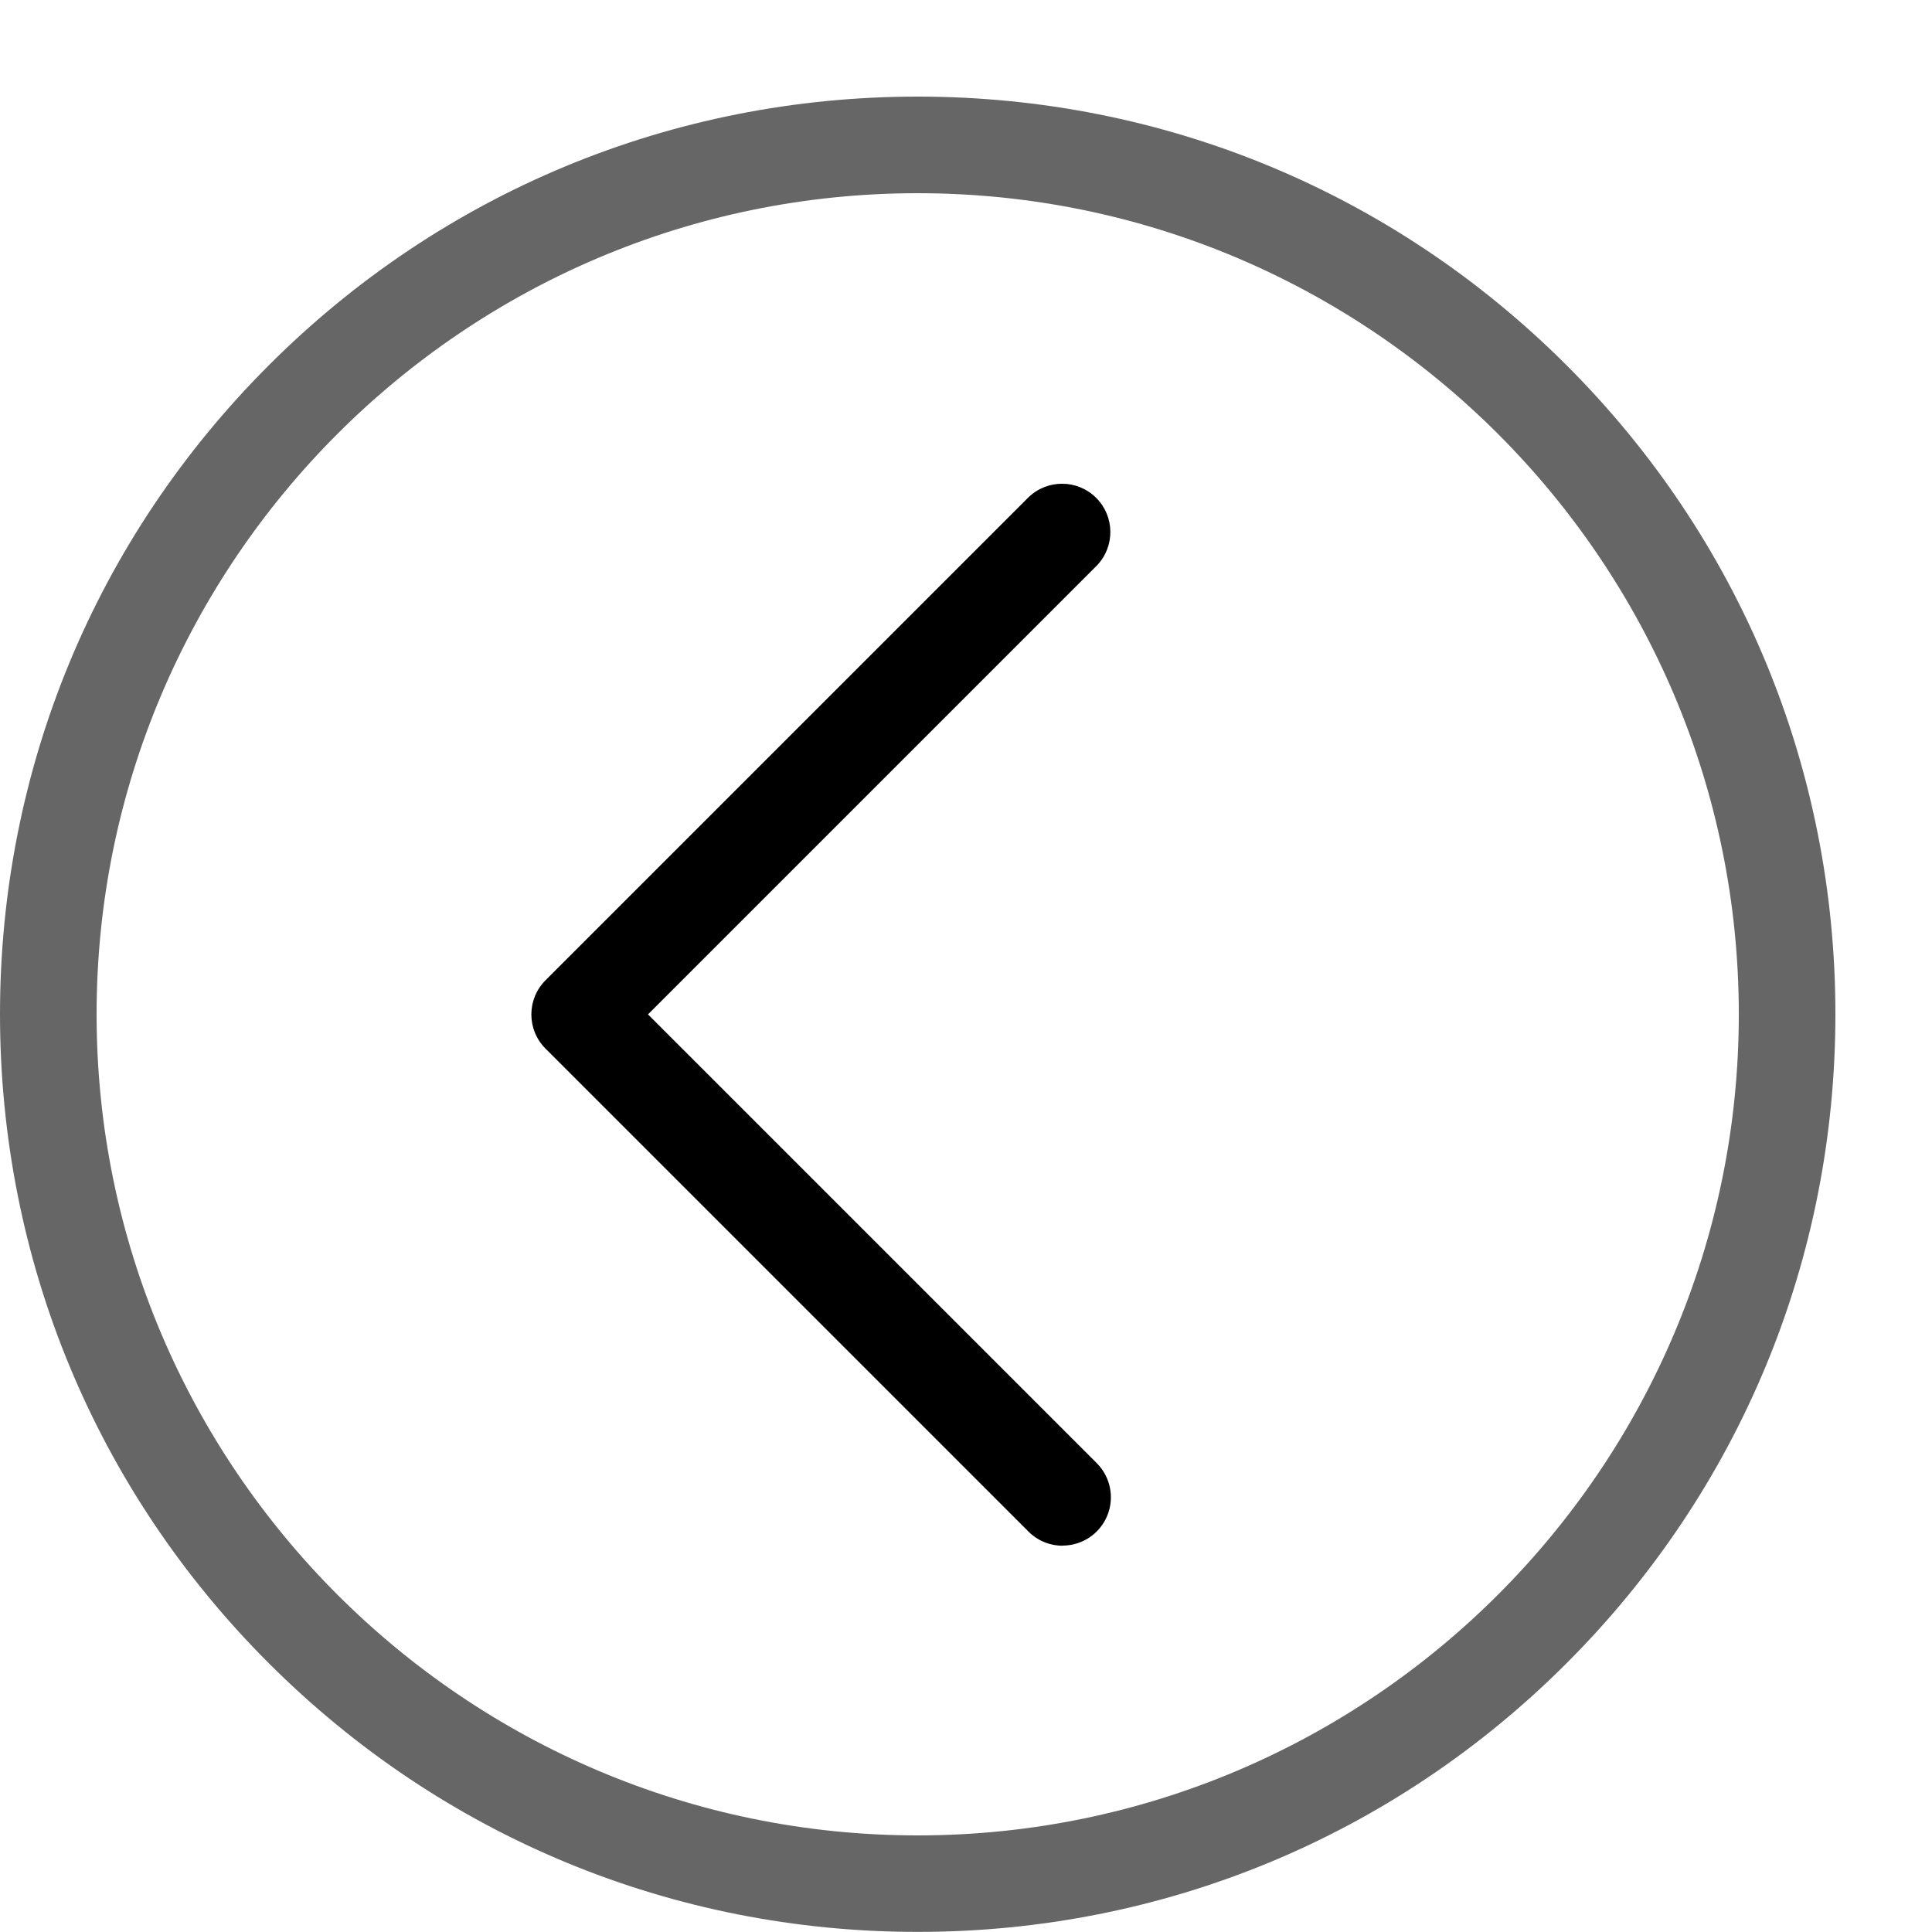
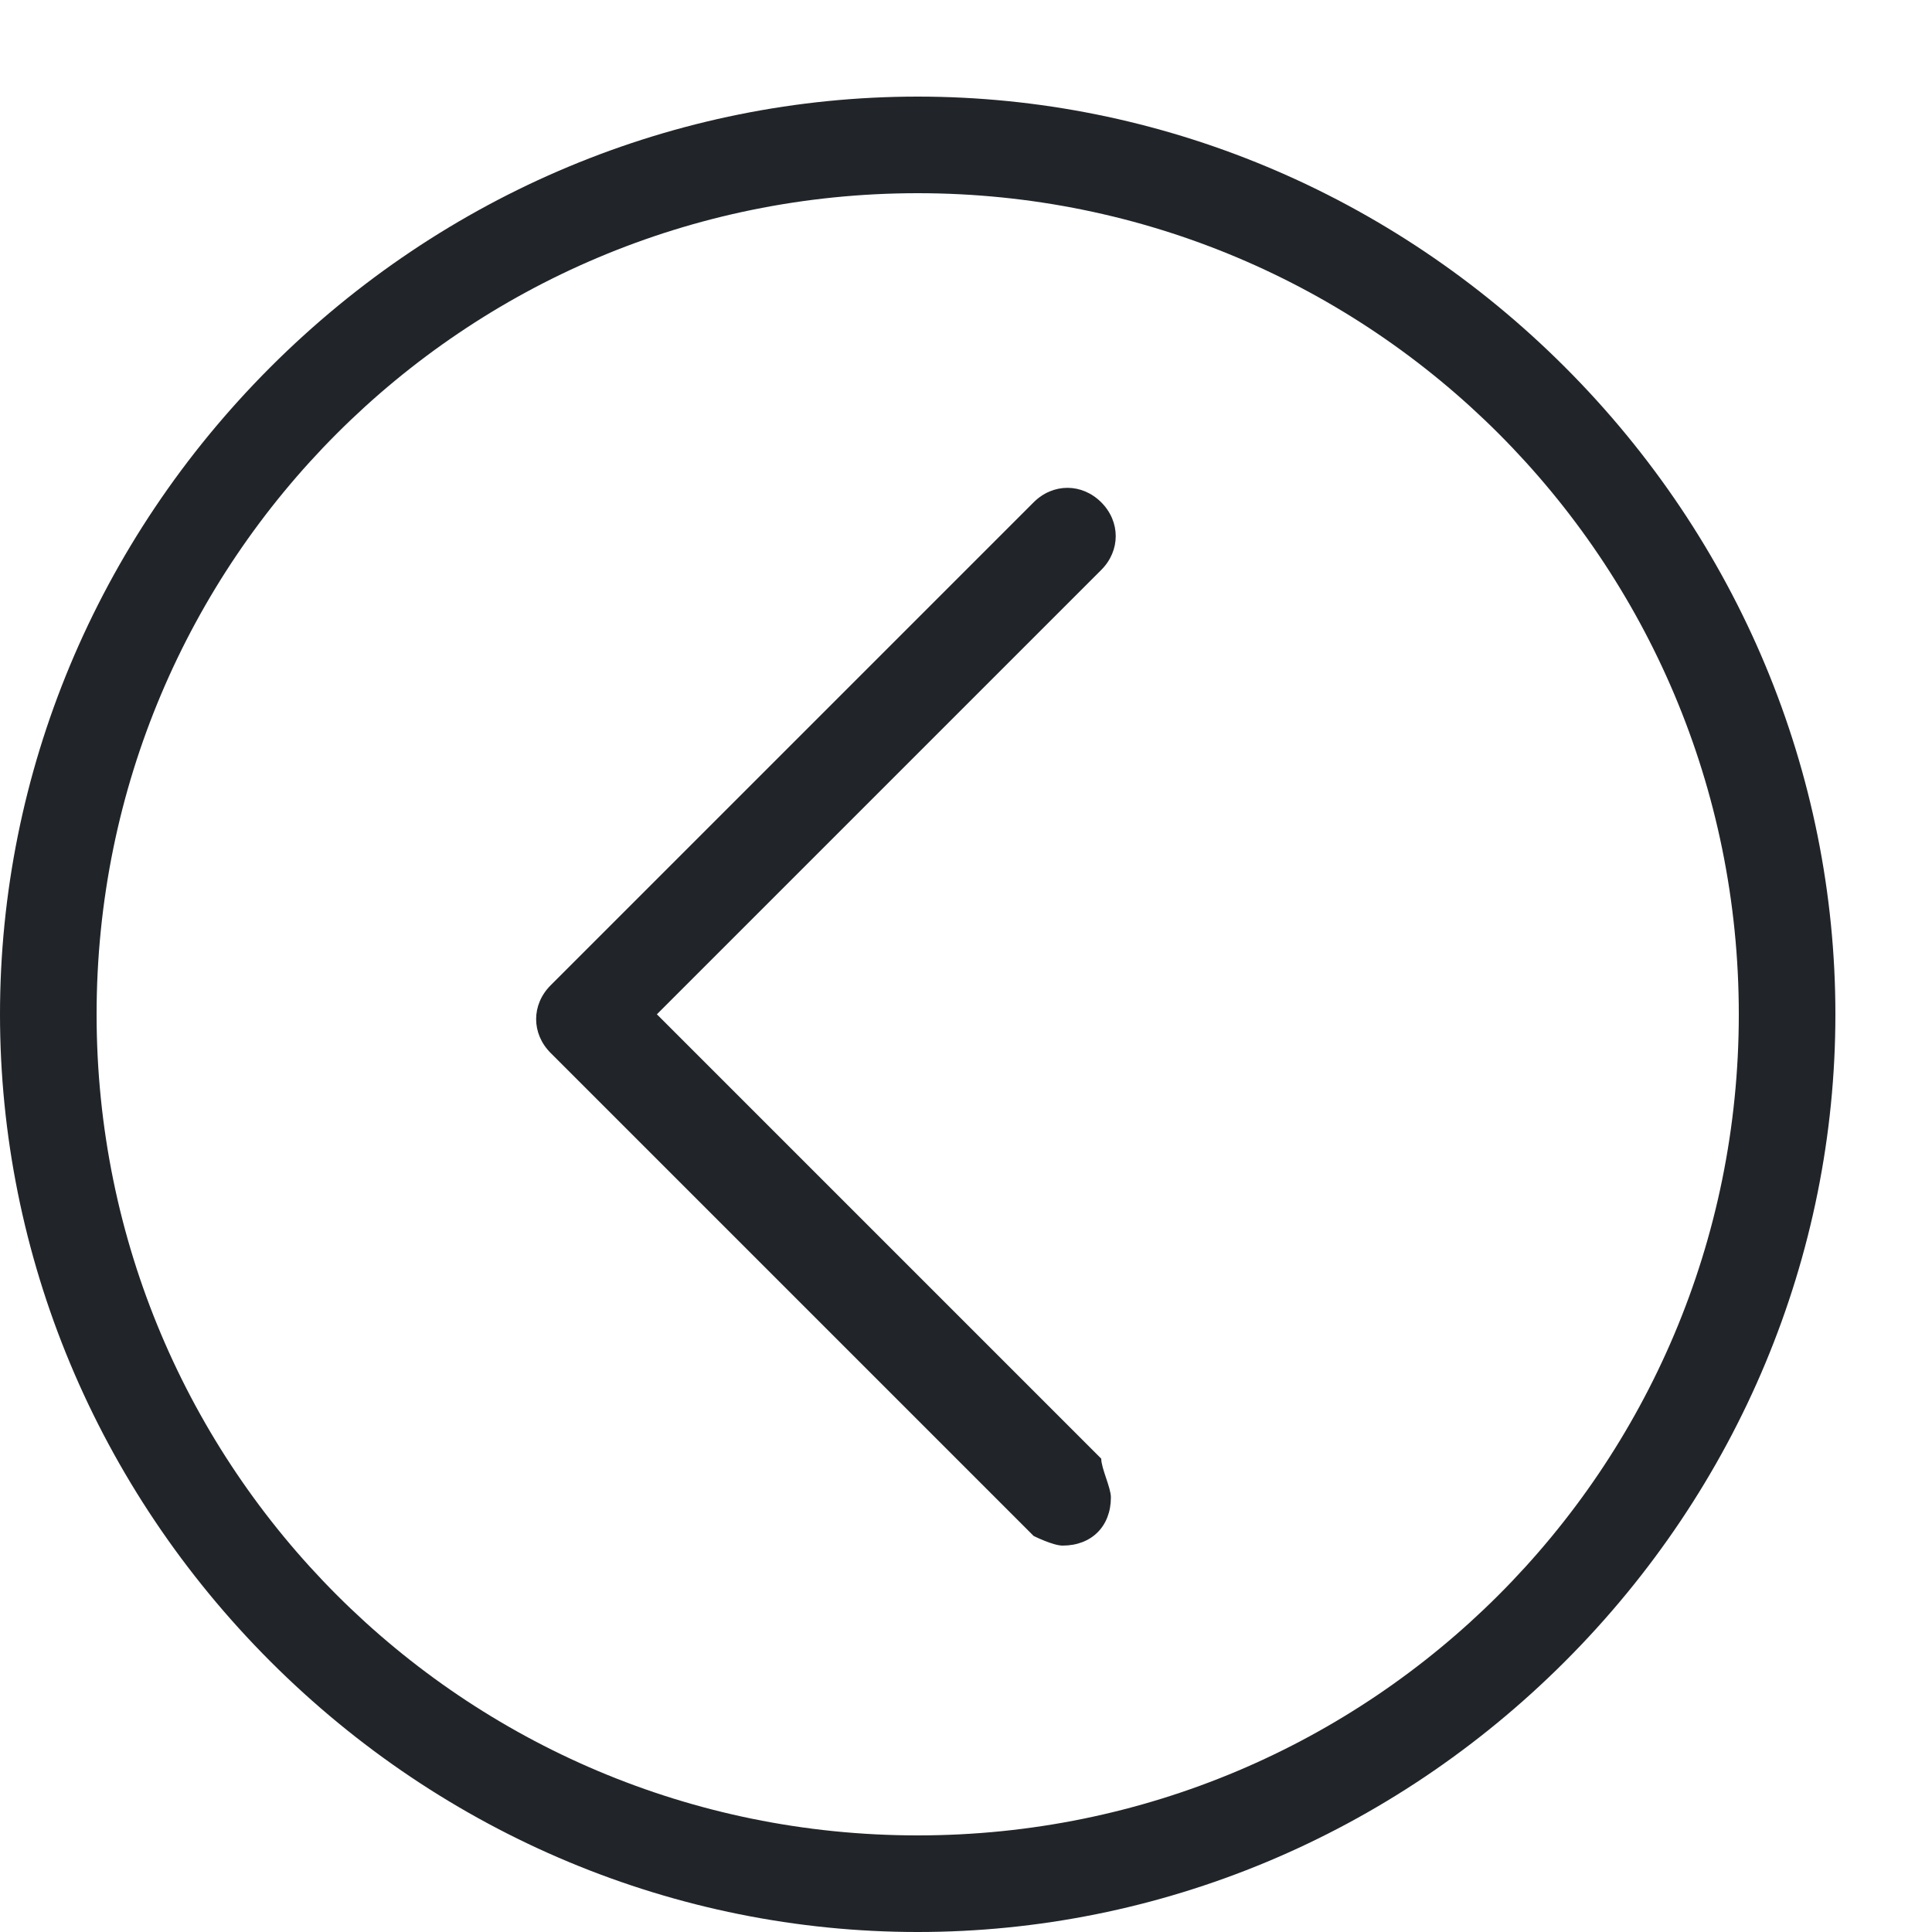
- <svg xmlns="http://www.w3.org/2000/svg" width="20" height="20">
-   <path fill="#666" d="M2.782 3.782C4.576 1.988 6.962 1 9.5 1s4.923.988 6.718 2.782S19 7.962 19 10.499s-.988 4.923-2.782 6.718-4.18 2.782-6.718 2.782-4.923-.988-6.718-2.782S0 13.037 0 10.499s.988-4.923 2.782-6.717zM9.5 19c4.687 0 8.5-3.813 8.5-8.5S14.187 2 9.5 2C4.813 2 1 5.813 1 10.5S4.813 19 9.5 19z" />
-   <path d="M11 16a.5.5 0 0 0 .354-.853l-4.646-4.646 4.646-4.646a.5.5 0 0 0-.707-.707l-5 5a.5.5 0 0 0 0 .707l5 5a.498.498 0 0 0 .354.146z" />
+ <svg xmlns="http://www.w3.org/2000/svg" version="1.1" id="Layer_1" x="0px" y="0px" width="20px" height="20px" viewBox="0 0 20 20" style="enable-background:new 0 0 20 20;" xml:space="preserve">
+   <style type="text/css">
+ 	.st0{fill:#212529;}
+ </style>
+   <path class="st0" d="M2.8,3.8C4.6,2,7,1,9.5,1s4.9,1,6.7,2.8S19,8,19,10.5s-1,4.9-2.8,6.7S12,20,9.5,20s-4.9-1-6.7-2.8S0,13,0,10.5  S1,5.6,2.8,3.8z M9.5,19c4.7,0,8.5-3.8,8.5-8.5S14.2,2,9.5,2S1,5.8,1,10.5S4.8,19,9.5,19z" />
+   <path class="st0" d="M11,16c0.3,0,0.5-0.2,0.5-0.5c0-0.1-0.1-0.3-0.1-0.4l-4.6-4.6l4.6-4.6c0.2-0.2,0.2-0.5,0-0.7  c-0.2-0.2-0.5-0.2-0.7,0l-5,5c-0.2,0.2-0.2,0.5,0,0.7l5,5C10.7,15.9,10.9,16,11,16L11,16z" />
</svg>
